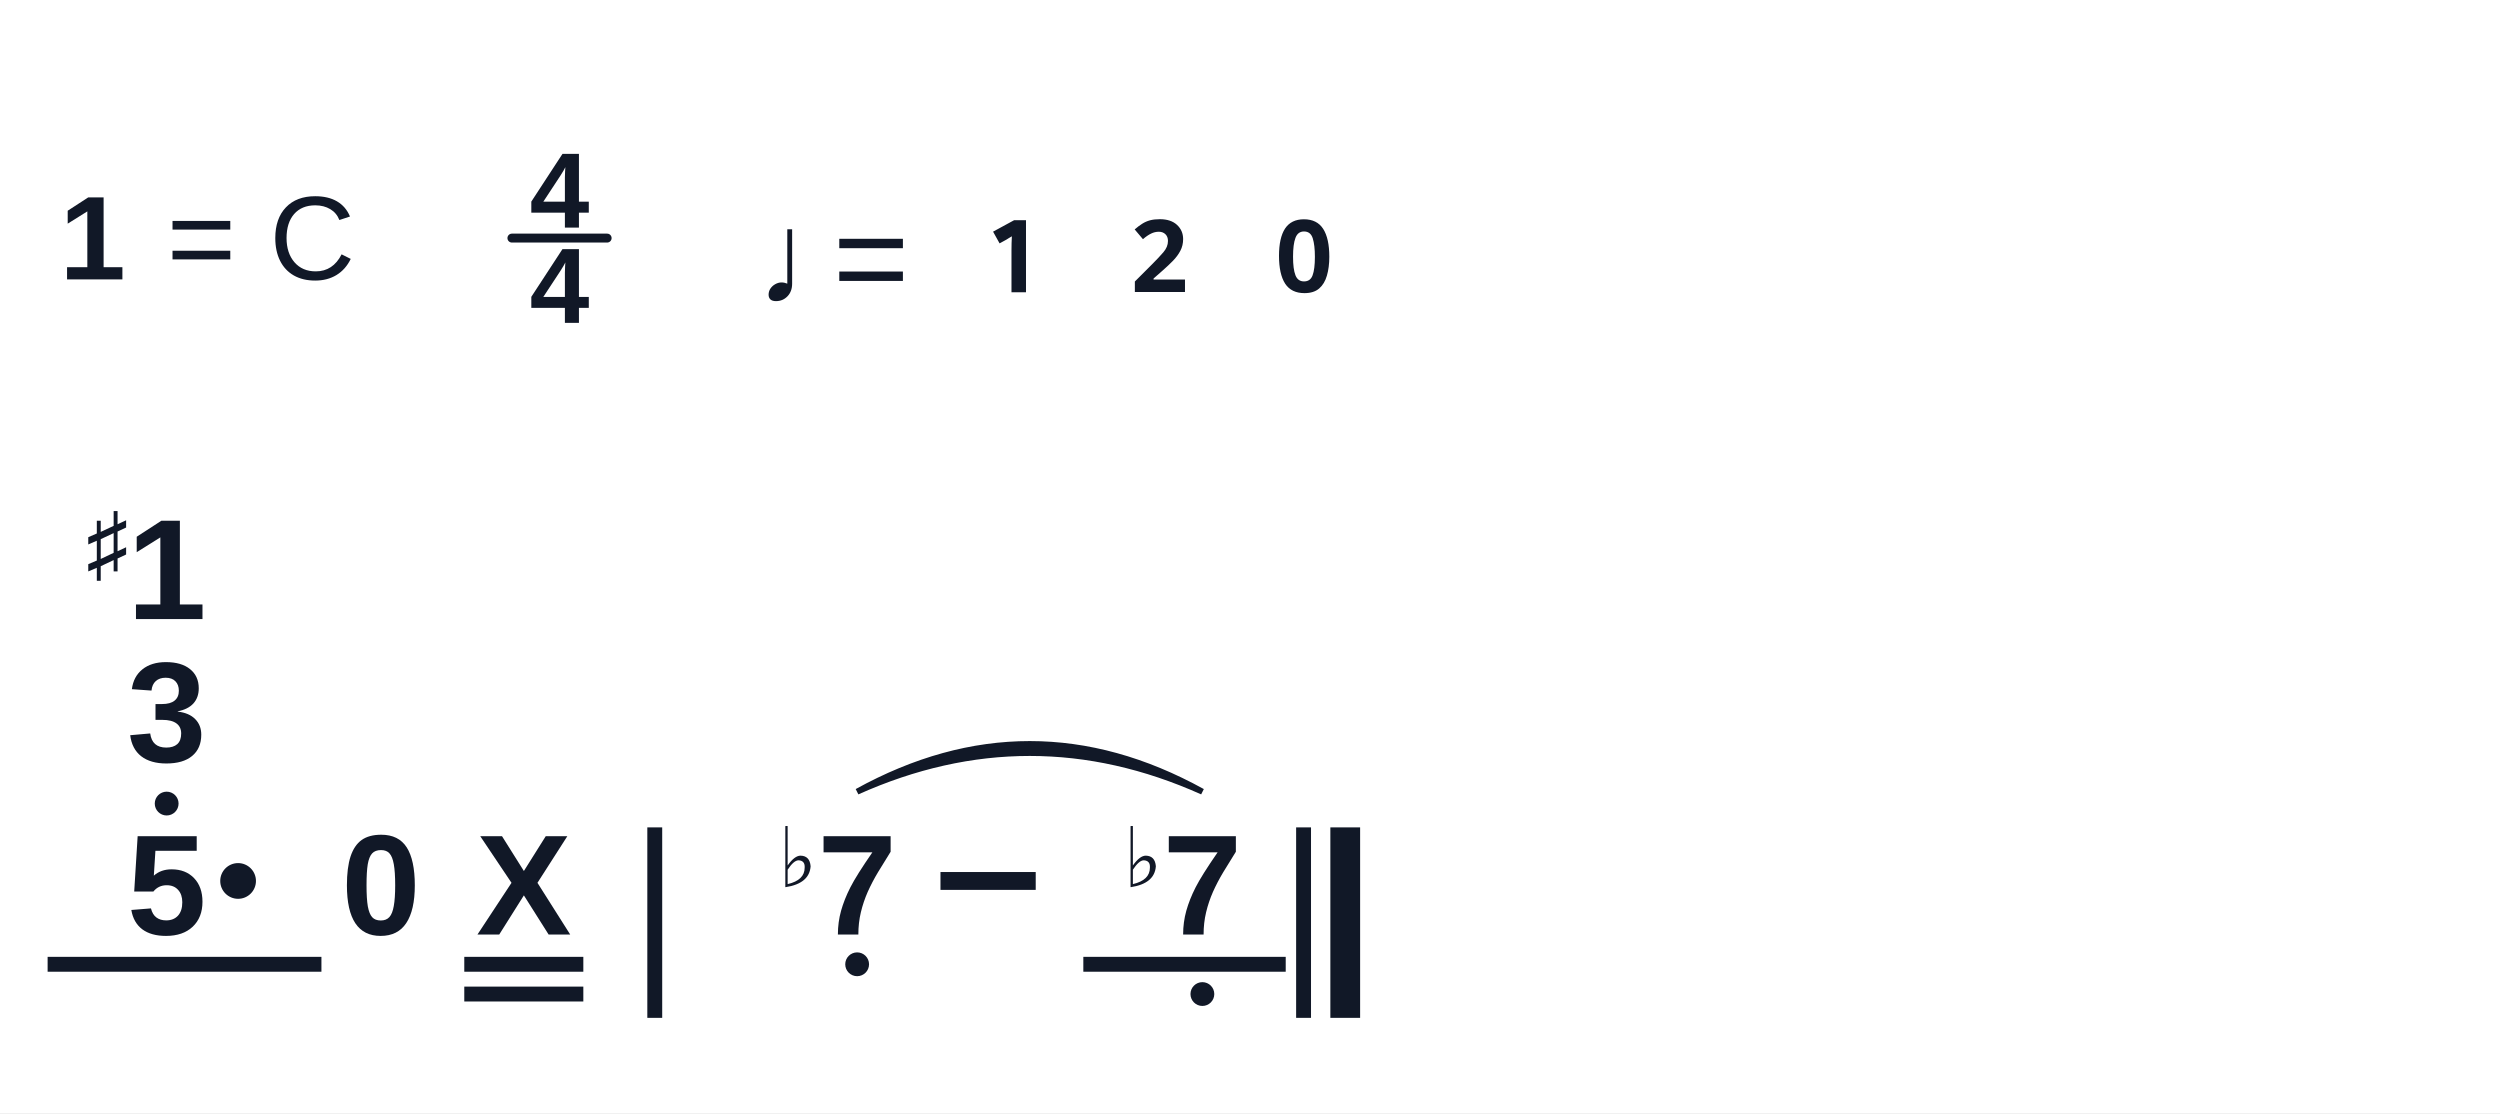
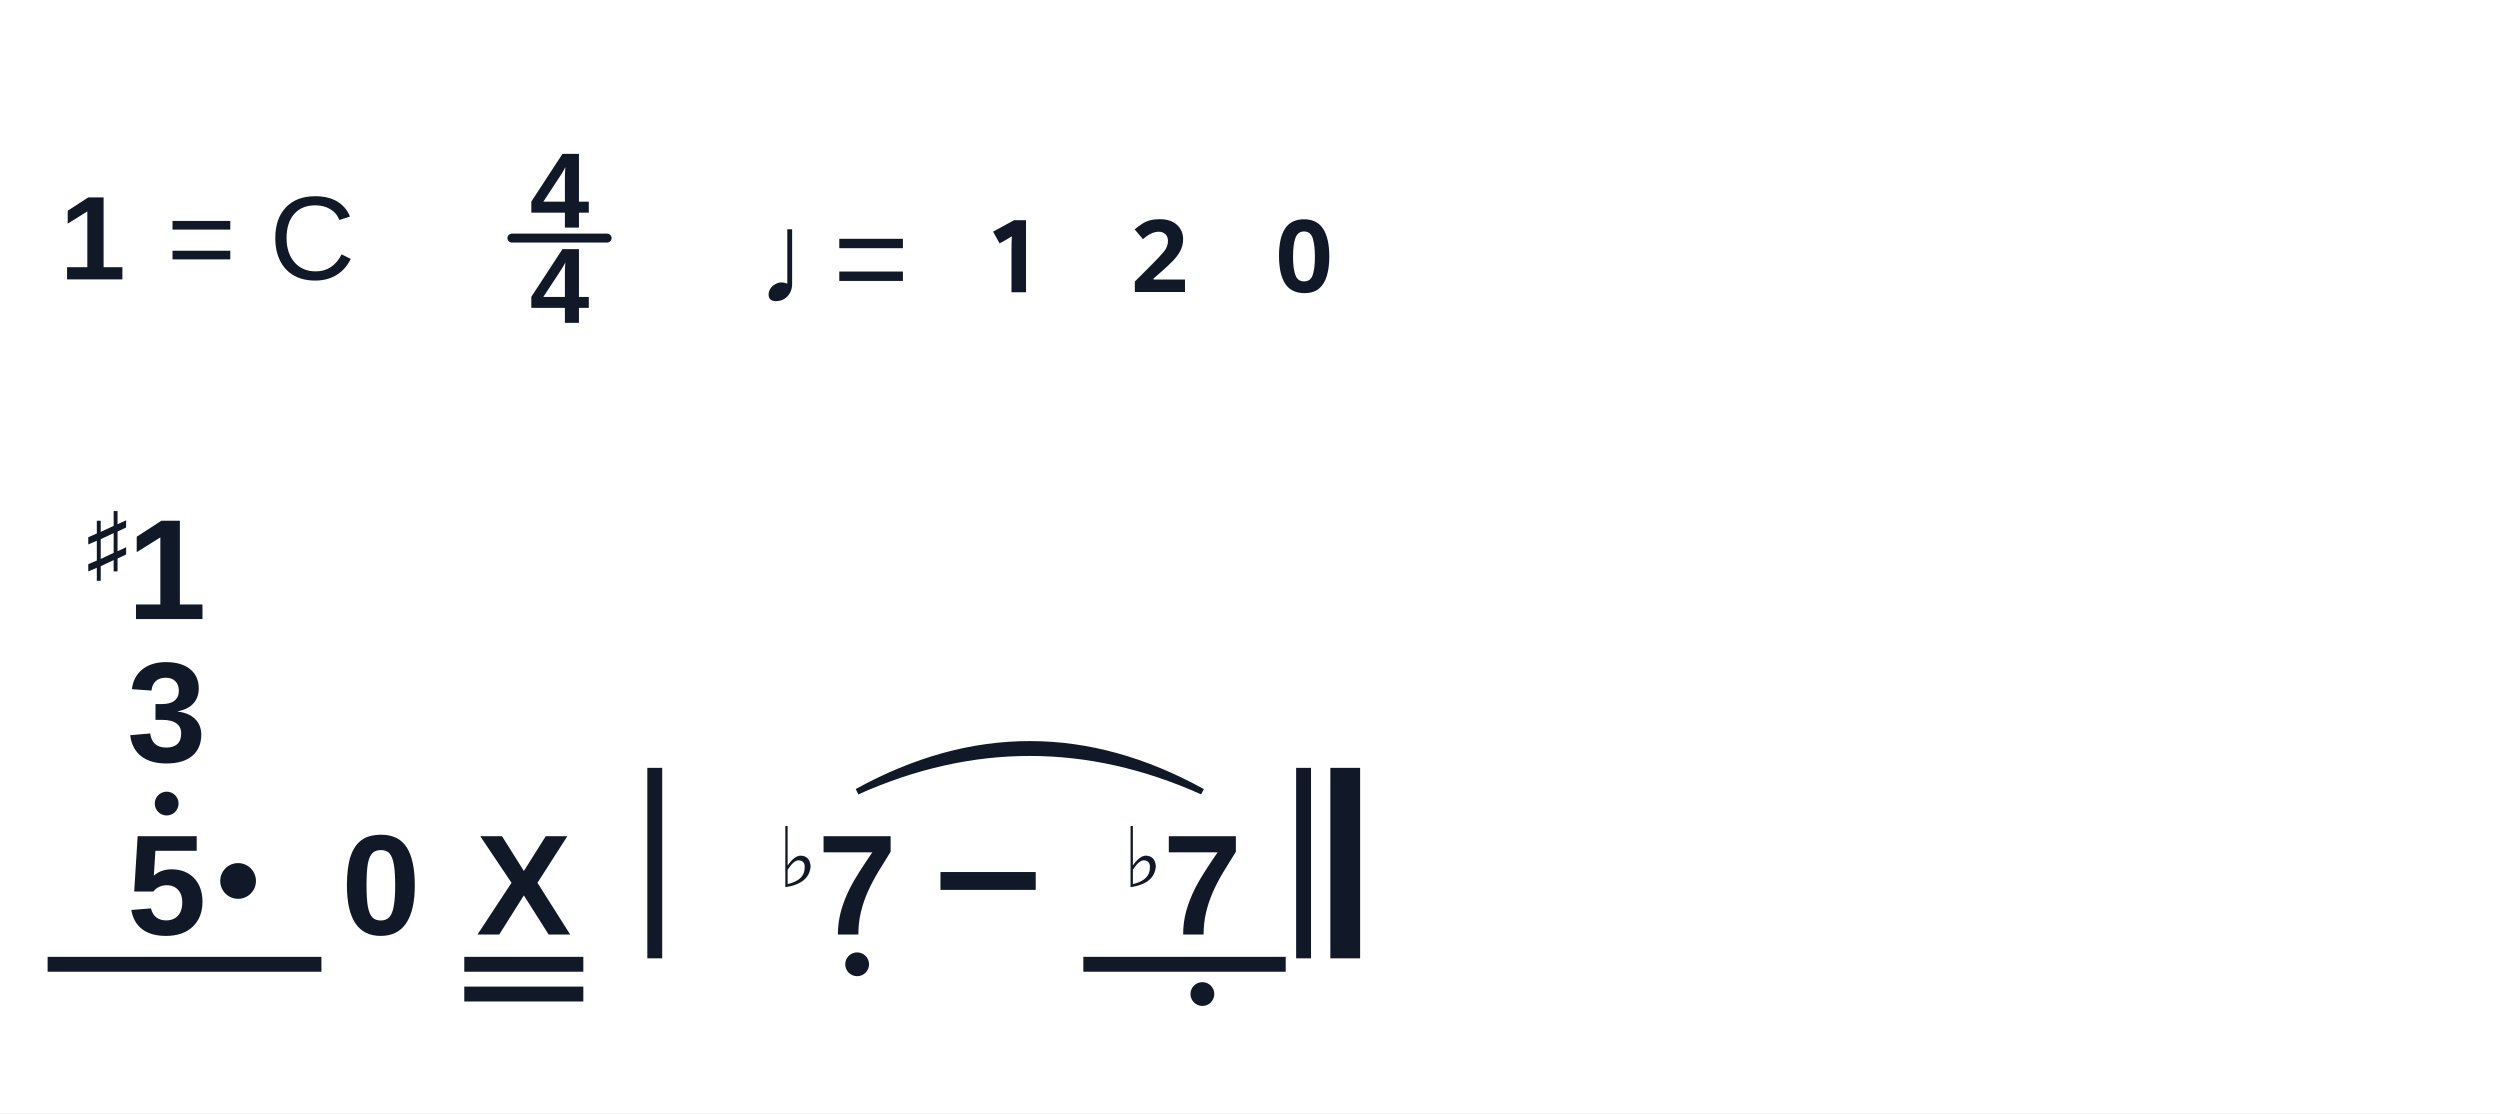
<svg xmlns="http://www.w3.org/2000/svg" width="420" height="187" viewBox="0 0 420 187" style="color: #111827">
  <defs>
    <style>
.title { fill: currentColor; font-family: Arial, Helvetica, sans-serif; font-size: 32px; font-weight: 700; }
.subtitle { fill: currentColor; font-family: Arial, Helvetica, sans-serif; font-size: 20px; font-weight: 400; }
.metadata { fill: currentColor; font-family: Arial, Helvetica, sans-serif; font-size: 20px; font-weight: 400; }
.key-signature .note { font-size: 20px; font-weight: 700; }
.key-signature .metadata { font-size: 20px; font-weight: 400; }
.time-signature { fill: currentColor; font-family: Arial, Helvetica, sans-serif; font-size: 18px; font-weight: 700; }
.time-signature line { stroke: currentColor; stroke-width: 1.5; stroke-linecap: round; }
.line-label { fill: currentColor; font-family: Arial, Helvetica, sans-serif; font-size: 16px; font-weight: 700; }
.note { fill: currentColor; font-family: Arial, Helvetica, sans-serif; font-size: 24px; font-weight: 700; }
.accidental { fill: currentColor; font-family: Arial, Helvetica, sans-serif; font-size: 14px; font-weight: 700; text-anchor: middle; }
.dot { fill: currentColor; }
.bar-thin { stroke: currentColor; stroke-width: 2.5; stroke-linecap: butt; }
.bar-final { stroke: currentColor; stroke-width: 5; stroke-linecap: butt; }
.repeat-dot { fill: currentColor; }
.tempo-mark { fill: currentColor; font-family: "Segoe UI Symbol", "Noto Music", "Noto Sans Symbols 2", Arial, Helvetica, sans-serif; font-size: 22px; font-weight: 400; }
.underline { stroke: currentColor; stroke-width: 2.5; }
.dash { stroke: currentColor; stroke-width: 3; }
.tie { fill: currentColor; stroke: currentColor; stroke-width: 1; }
.note-item { cursor: pointer; }
.note-item.active .note, .note-item.active .accidental, .note-item.active .dot { fill: #dc2626; }
.note-item.active .underline, .note-item.active .dash { stroke: #dc2626; }
</style>
  </defs>
  <rect class="page-background" x="0" y="0" width="420" height="187" fill="#ffffff" />
  <g class="key-signature">
    <text class="note" x="10" y="40" text-anchor="start" dominant-baseline="central">1</text>
    <text class="metadata" x="28" y="40" dominant-baseline="central"> = C</text>
  </g>
  <g class="time-signature">
    <text x="94" y="32" text-anchor="middle" dominant-baseline="central">4</text>
    <line x1="86" y1="40" x2="102" y2="40" />
    <text x="94" y="48" text-anchor="middle" dominant-baseline="central">4</text>
  </g>
  <text class="tempo-mark" x="128" y="40" dominant-baseline="central">♩ = 120</text>
-   <line class="bar-thin" x1="110" y1="139" x2="110" y2="171" />
-   <line class="bar-thin" x1="219" y1="139" x2="219" y2="171" />
-   <line class="bar-final" x1="226" y1="139" x2="226" y2="171" />
+   <line class="bar-thin" x1="110" y1="129" x2="110" y2="161" />
+   <line class="bar-thin" x1="219" y1="129" x2="219" y2="161" />
+   <line class="bar-final" x1="226" y1="129" x2="226" y2="161" />
  <g class="note-item" data-note-index="0">
    <text class="accidental" x="18" y="96">♯</text>
    <text class="note" x="28" y="104" text-anchor="middle">1</text>
    <text class="note" x="28" y="128" text-anchor="middle">3</text>
    <text class="note" x="28" y="157" text-anchor="middle">5</text>
    <circle class="dot" cx="28" cy="135" r="2" />
    <line class="underline" x1="8" y1="162" x2="54" y2="162" />
    <circle class="dot" cx="40" cy="148" r="3" />
  </g>
  <g class="note-item" data-note-index="1">
    <text class="note" x="64" y="157" text-anchor="middle">0</text>
  </g>
  <g class="note-item" data-note-index="2">
    <text class="note" x="88" y="157" text-anchor="middle">X</text>
    <line class="underline" x1="78" y1="162" x2="98" y2="162" />
    <line class="underline" x1="78" y1="167" x2="98" y2="167" />
  </g>
  <g class="note-item" data-note-index="3">
    <text class="accidental" x="134" y="149">♭</text>
    <text class="note" x="144" y="157" text-anchor="middle">7</text>
    <circle class="dot" cx="144" cy="162" r="2" />
    <line class="dash" x1="158" y1="148" x2="174" y2="148" />
  </g>
  <path class="tie" d="M144,133 Q173,117 202,133 Q173,120 144,133 Z" />
  <g class="note-item" data-note-index="4">
    <text class="accidental" x="192" y="149">♭</text>
    <text class="note" x="202" y="157" text-anchor="middle">7</text>
    <circle class="dot" cx="202" cy="167" r="2" />
    <line class="underline" x1="182" y1="162" x2="216" y2="162" />
  </g>
</svg>
